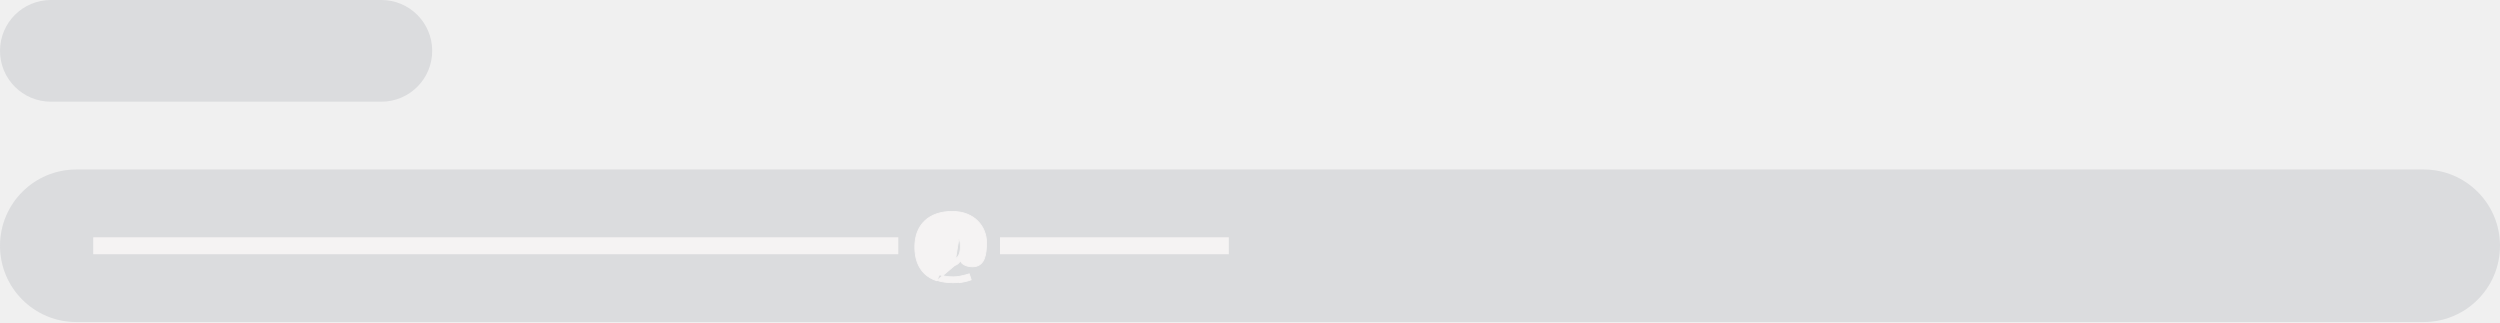
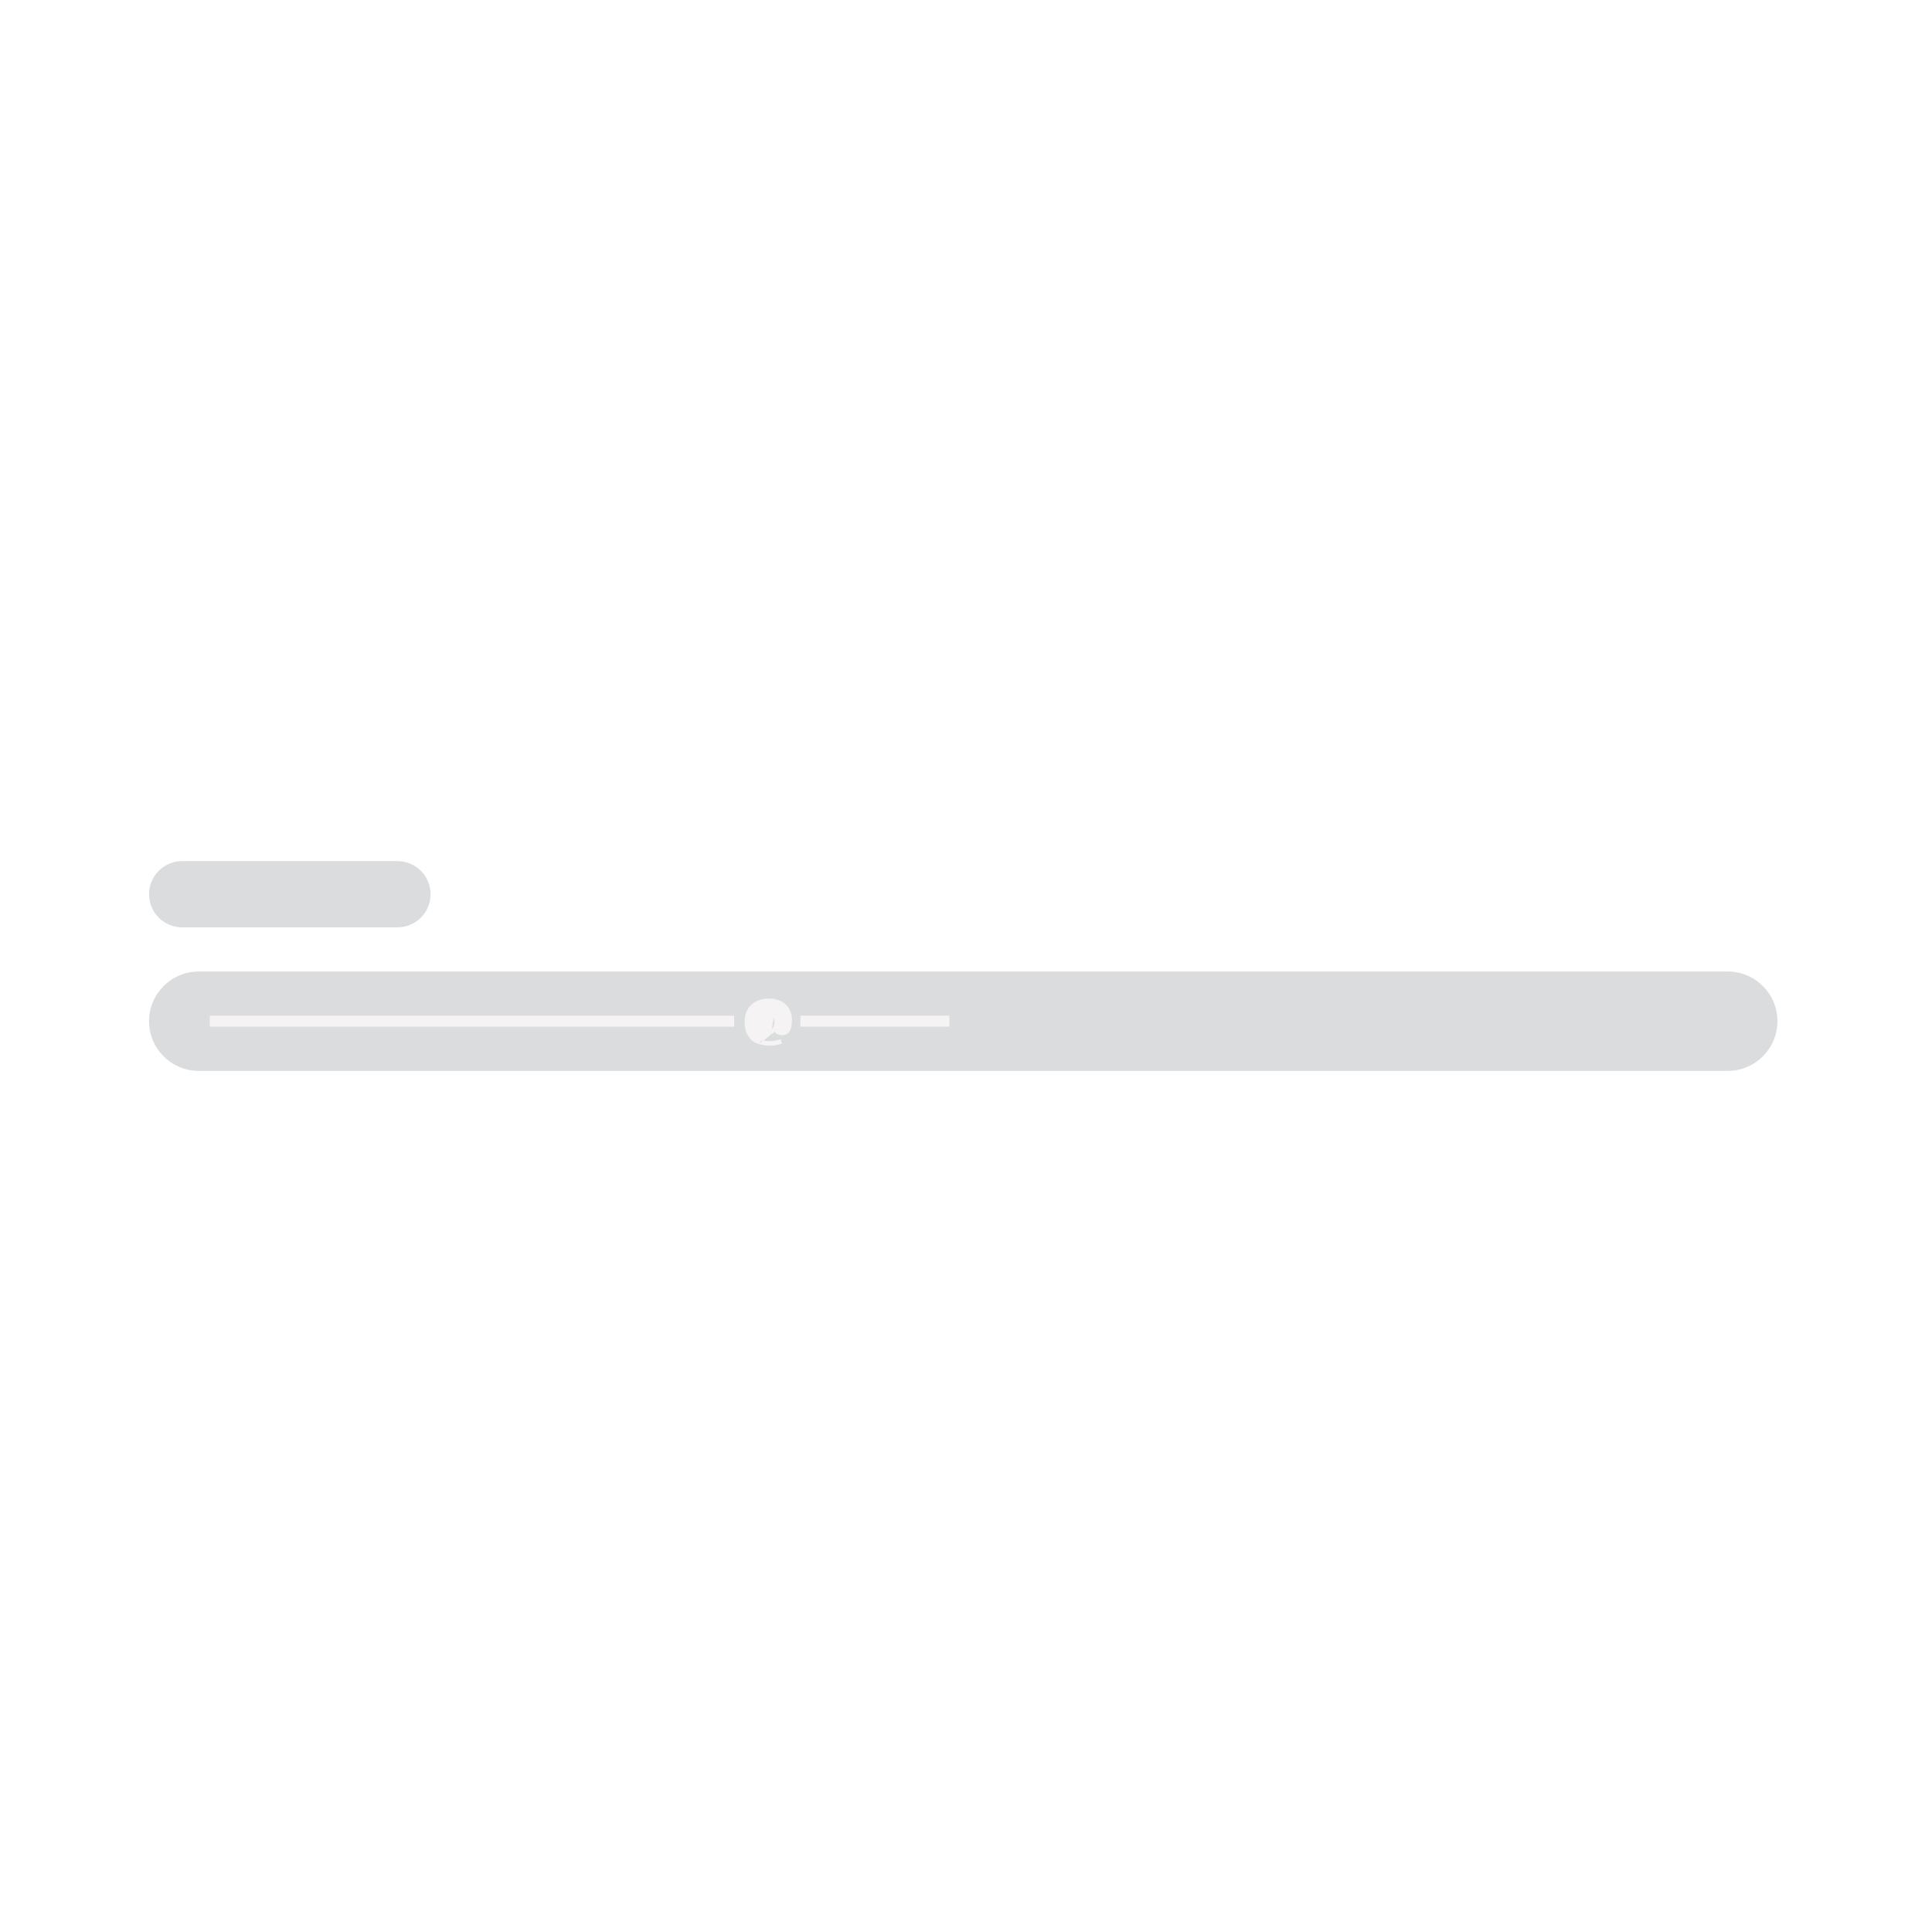
- <svg xmlns="http://www.w3.org/2000/svg" width="295" height="38" viewBox="0 0 295 38" fill="none">
-   <rect y="20" width="295" height="18" rx="9" fill="#DBDCDE" />
-   <rect width="51" height="12" rx="6" fill="#DBDCDE" />
-   <path d="M11 29H106" stroke="#F5F3F3" stroke-width="2" />
-   <path d="M118 29L145 29" stroke="#F5F3F3" stroke-width="2" />
-   <path d="M113.283 27.339V27.09V27.04H113.333H114.083H114.133V27.09V30.099C114.133 30.274 114.185 30.427 114.288 30.56C114.388 30.688 114.533 30.754 114.733 30.754C114.962 30.754 115.13 30.681 115.246 30.539L115.247 30.539C115.368 30.394 115.454 30.165 115.501 29.845L115.501 29.845C115.55 29.524 115.574 29.112 115.574 28.608C115.574 28.315 115.532 28.027 115.446 27.744L115.446 27.743C115.362 27.458 115.235 27.191 115.063 26.942L115.063 26.942C114.895 26.694 114.681 26.475 114.421 26.285C114.162 26.096 113.857 25.947 113.506 25.84L113.505 25.84C113.157 25.731 112.761 25.676 112.314 25.676C111.765 25.676 111.275 25.756 110.843 25.916L110.843 25.916C110.413 26.073 110.048 26.303 109.747 26.606C109.448 26.907 109.22 27.273 109.062 27.706C108.906 28.137 108.828 28.628 108.828 29.18C108.828 29.741 108.906 30.238 109.062 30.671C109.22 31.103 109.452 31.467 109.757 31.763C110.065 32.059 110.446 32.284 110.902 32.437L110.902 32.437C111.358 32.593 111.885 32.671 112.484 32.671C112.74 32.671 112.993 32.648 113.242 32.602C113.494 32.556 113.715 32.505 113.906 32.45C114.099 32.395 114.238 32.354 114.322 32.327L114.37 32.312L114.385 32.359L114.583 32.972L114.597 33.017L114.554 33.034C114.405 33.093 114.211 33.151 113.974 33.209C113.739 33.267 113.488 33.315 113.22 33.353C113.22 33.353 113.22 33.353 113.22 33.353L113.213 33.303C112.949 33.341 112.696 33.36 112.456 33.36C111.734 33.36 111.097 33.267 110.543 33.08L113.283 27.339ZM113.283 27.339C113.236 27.271 113.167 27.21 113.081 27.154C112.949 27.068 112.784 27.005 112.586 26.965C112.387 26.921 112.168 26.911 111.928 26.934L111.927 26.934C111.658 26.961 111.406 27.032 111.171 27.148C110.939 27.262 110.736 27.415 110.562 27.605L110.562 27.606C110.39 27.797 110.256 28.02 110.16 28.274C110.063 28.529 110.015 28.809 110.015 29.113C110.015 29.433 110.055 29.731 110.134 30.009L110.134 30.01C110.216 30.285 110.336 30.529 110.496 30.741L110.496 30.741L110.496 30.741C110.659 30.951 110.86 31.118 111.1 31.241L111.1 31.241C111.341 31.363 111.618 31.428 111.931 31.44L111.931 31.44C112.204 31.449 112.438 31.419 112.632 31.347M113.283 27.339L112.632 31.347M112.632 31.347C112.826 31.276 112.985 31.181 113.106 31.059C113.206 30.962 113.285 30.859 113.343 30.751C113.386 30.915 113.477 31.05 113.618 31.154C113.777 31.271 113.959 31.355 114.163 31.405C114.364 31.455 114.549 31.48 114.719 31.48C115.101 31.48 115.41 31.394 115.641 31.216C115.87 31.042 116.039 30.812 116.148 30.529L116.149 30.529C116.256 30.247 116.327 29.939 116.36 29.604C116.393 29.272 116.41 28.944 116.41 28.621C116.41 28.157 116.324 27.708 116.152 27.271C115.982 26.835 115.726 26.442 115.384 26.093C115.044 25.742 114.621 25.464 114.116 25.26C113.611 25.053 113.024 24.95 112.357 24.95C111.671 24.95 111.055 25.045 110.508 25.236L110.508 25.236C109.965 25.426 109.501 25.704 109.118 26.069L109.118 26.069C108.738 26.431 108.447 26.872 108.247 27.392L108.247 27.392C108.049 27.911 107.95 28.498 107.95 29.153C107.95 29.83 108.047 30.433 108.243 30.961C108.439 31.489 108.728 31.936 109.111 32.301C109.494 32.666 109.967 32.942 110.527 33.128L112.632 31.347C112.632 31.347 112.632 31.347 112.632 31.347ZM111.413 27.877L111.413 27.877C111.594 27.75 111.814 27.686 112.074 27.686C112.352 27.686 112.583 27.727 112.768 27.808C112.949 27.887 113.087 28.024 113.182 28.223C113.276 28.422 113.325 28.704 113.325 29.073C113.325 29.438 113.281 29.737 113.194 29.971C113.108 30.204 112.972 30.375 112.787 30.488C112.602 30.602 112.356 30.661 112.046 30.661C111.748 30.661 111.516 30.587 111.346 30.443C111.172 30.294 111.046 30.101 110.969 29.86C110.89 29.615 110.851 29.353 110.851 29.073C110.851 28.823 110.899 28.593 110.995 28.382C111.093 28.17 111.232 28.002 111.413 27.877Z" fill="#F5F3F3" stroke="#F5F3F3" stroke-width="0.1" />
+ <svg xmlns="http://www.w3.org/2000/svg" width="350" height="350" viewBox="0 0 350 350" fill="none">
+   <rect width="350" height="350" fill="white" />
+   <rect x="27" y="176" width="295" height="18" rx="9" fill="#DBDCDE" />
+   <rect x="27" y="156" width="51" height="12" rx="6" fill="#DBDCDE" />
+   <path d="M38 185H133" stroke="#F5F3F3" stroke-width="2" />
+   <path d="M145 185H172" stroke="#F5F3F3" stroke-width="2" />
+   <path d="M140.283 183.339V183.09V183.04H140.333H141.083H141.133V183.09V186.099C141.133 186.274 141.185 186.427 141.288 186.56C141.388 186.688 141.533 186.754 141.733 186.754C141.962 186.754 142.13 186.681 142.246 186.539L142.247 186.539C142.368 186.394 142.454 186.165 142.501 185.845L142.501 185.845C142.55 185.524 142.574 185.112 142.574 184.608C142.574 184.315 142.532 184.027 142.446 183.743L142.446 183.743C142.362 183.458 142.235 183.191 142.063 182.942L142.063 182.942C141.895 182.694 141.681 182.475 141.421 182.285C141.162 182.096 140.857 181.947 140.506 181.84L140.505 181.84C140.157 181.731 139.761 181.676 139.314 181.676C138.765 181.676 138.275 181.756 137.843 181.916L137.843 181.916C137.413 182.073 137.048 182.303 136.747 182.606C136.448 182.907 136.22 183.273 136.062 183.706C135.906 184.137 135.828 184.628 135.828 185.18C135.828 185.741 135.906 186.238 136.062 186.671C136.22 187.103 136.452 187.467 136.757 187.763C137.065 188.059 137.446 188.284 137.902 188.437L137.902 188.437C138.358 188.593 138.885 188.671 139.484 188.671C139.74 188.671 139.993 188.648 140.242 188.602C140.494 188.556 140.715 188.505 140.906 188.45C141.099 188.395 141.238 188.354 141.322 188.327L141.37 188.312L141.385 188.36L141.583 188.972L141.597 189.017L141.554 189.034C141.405 189.093 141.211 189.151 140.974 189.209C140.739 189.267 140.488 189.315 140.22 189.353C140.22 189.353 140.22 189.353 140.22 189.353L140.213 189.303C139.949 189.341 139.696 189.36 139.456 189.36C138.734 189.36 138.097 189.267 137.543 189.08L140.283 183.339ZM140.283 183.339C140.236 183.271 140.167 183.21 140.081 183.155C139.949 183.068 139.784 183.005 139.586 182.965C139.387 182.921 139.168 182.911 138.928 182.934L138.927 182.934C138.658 182.961 138.406 183.032 138.171 183.148C137.939 183.262 137.736 183.414 137.562 183.605L137.562 183.606C137.39 183.797 137.256 184.02 137.16 184.274C137.063 184.529 137.015 184.809 137.015 185.113C137.015 185.433 137.055 185.731 137.134 186.009L137.134 186.01C137.216 186.285 137.336 186.529 137.496 186.741L137.496 186.741L137.496 186.741C137.659 186.952 137.86 187.118 138.1 187.241L138.1 187.241C138.341 187.363 138.618 187.428 138.931 187.44L138.931 187.44C139.204 187.449 139.438 187.419 139.632 187.347M140.283 183.339L139.632 187.347M139.632 187.347C139.826 187.276 139.985 187.181 140.106 187.059C140.206 186.962 140.285 186.859 140.343 186.751C140.386 186.915 140.477 187.05 140.618 187.154C140.777 187.271 140.959 187.355 141.163 187.405C141.364 187.455 141.549 187.48 141.719 187.48C142.101 187.48 142.41 187.394 142.641 187.217C142.87 187.042 143.039 186.812 143.148 186.529L143.149 186.529C143.256 186.247 143.327 185.939 143.36 185.604C143.393 185.272 143.41 184.944 143.41 184.621C143.41 184.158 143.324 183.708 143.152 183.271C142.982 182.835 142.726 182.442 142.384 182.093C142.044 181.742 141.621 181.464 141.116 181.26C140.611 181.053 140.024 180.95 139.357 180.95C138.671 180.95 138.055 181.045 137.508 181.236L137.508 181.236C136.965 181.426 136.501 181.704 136.118 182.069L136.118 182.069C135.738 182.431 135.447 182.873 135.247 183.391L135.247 183.392C135.049 183.911 134.95 184.498 134.95 185.153C134.95 185.83 135.047 186.433 135.243 186.961C135.439 187.489 135.728 187.936 136.111 188.301C136.494 188.666 136.967 188.942 137.527 189.128L139.632 187.347C139.632 187.347 139.632 187.347 139.632 187.347ZM138.413 183.877L138.413 183.876C138.594 183.75 138.814 183.686 139.074 183.686C139.352 183.686 139.583 183.727 139.768 183.808C139.949 183.887 140.087 184.024 140.182 184.223C140.276 184.422 140.325 184.704 140.325 185.074C140.325 185.438 140.281 185.737 140.194 185.971C140.108 186.204 139.972 186.375 139.787 186.489C139.602 186.602 139.356 186.661 139.046 186.661C138.748 186.661 138.516 186.587 138.346 186.443C138.172 186.294 138.046 186.101 137.969 185.86C137.89 185.615 137.851 185.353 137.851 185.074C137.851 184.823 137.899 184.593 137.995 184.382C138.093 184.17 138.232 184.002 138.413 183.877Z" fill="#F5F3F3" stroke="#F5F3F3" stroke-width="0.1" />
</svg>
